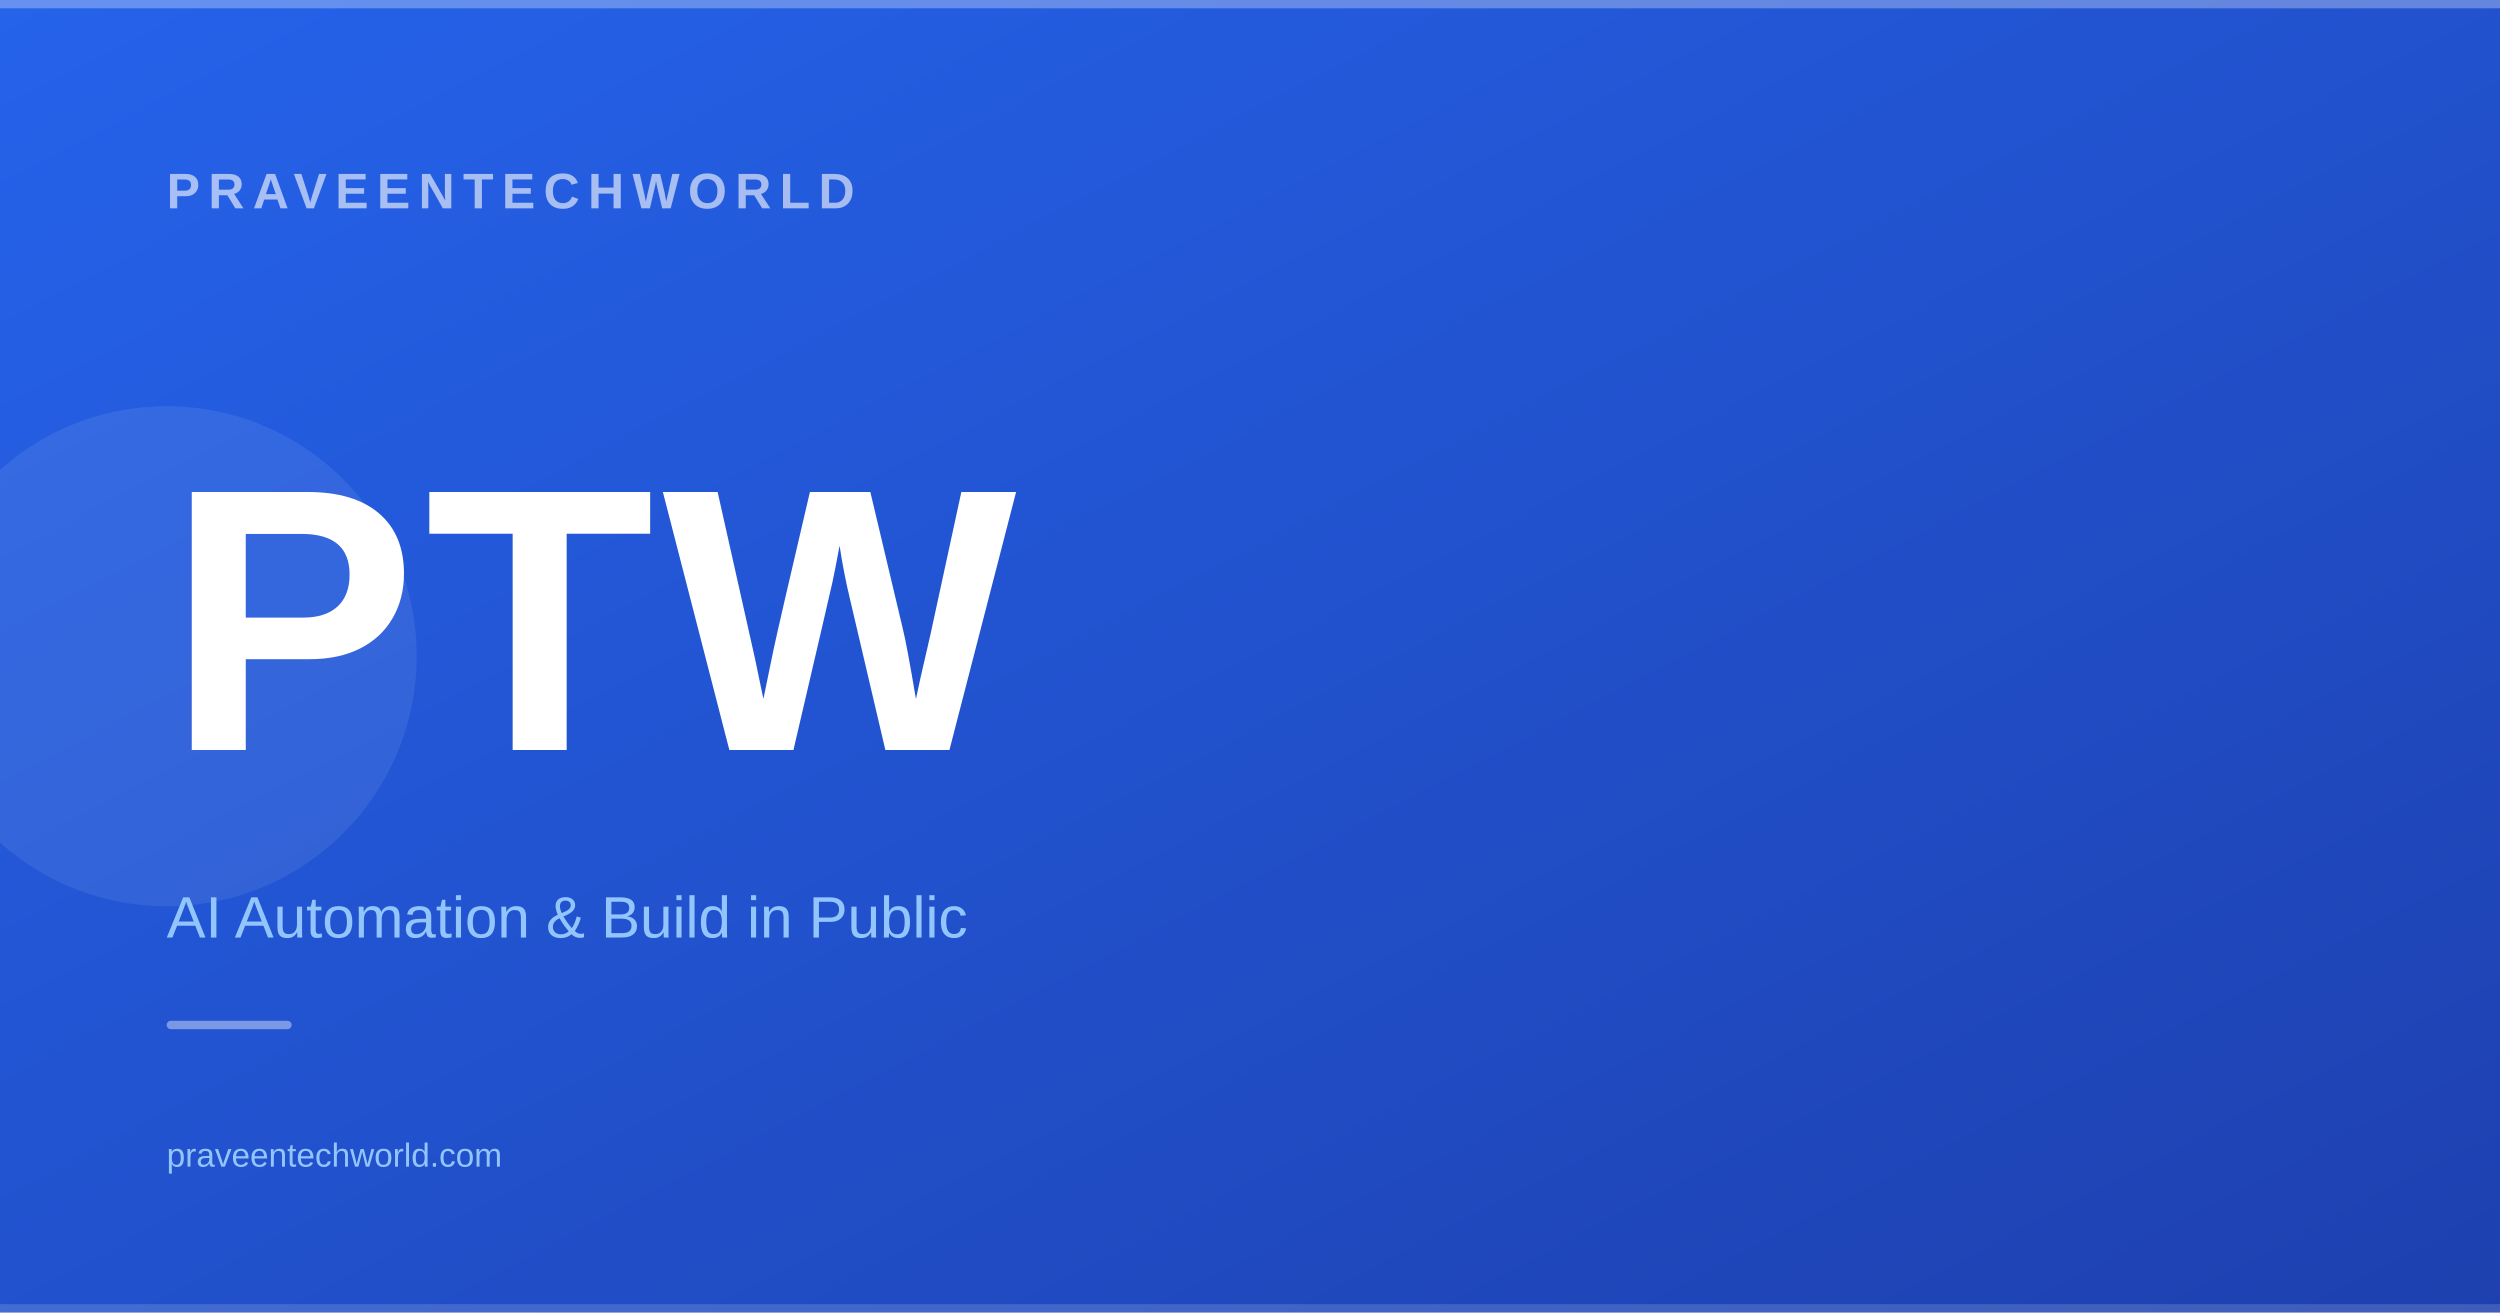
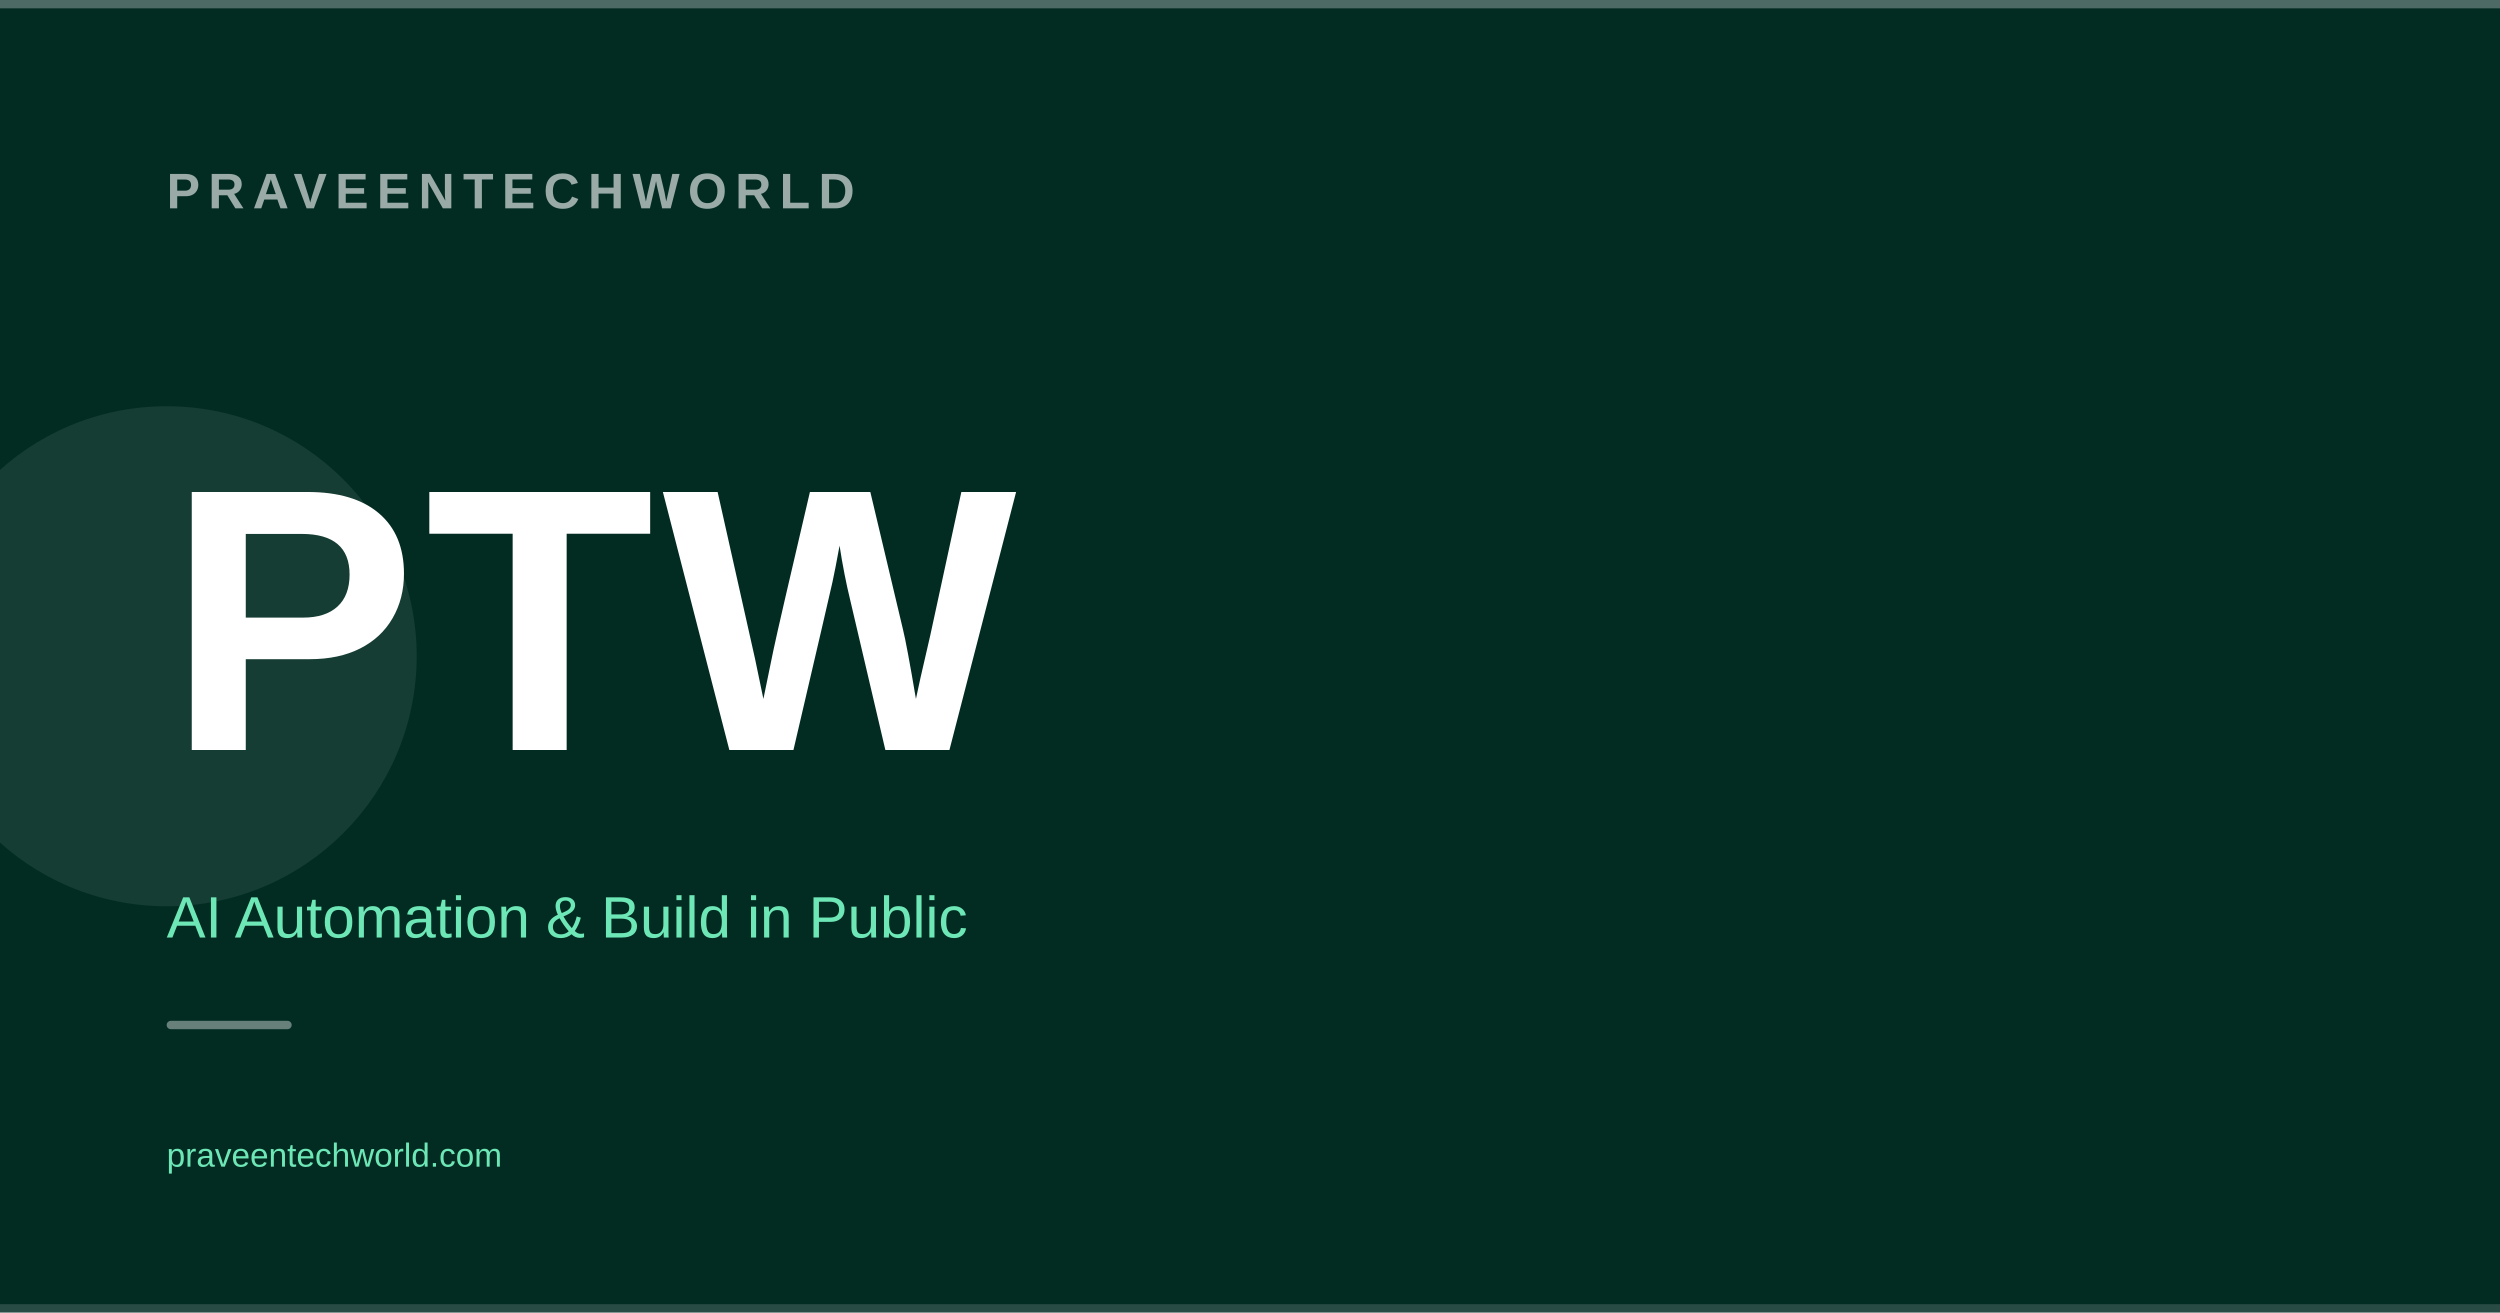
<svg xmlns="http://www.w3.org/2000/svg" viewBox="0 0 1200 630" width="1200" height="630">
-   <defs>
-     <linearGradient id="bg" x1="0" y1="0" x2="1" y2="1">
-       <stop offset="0%" stop-color="#2563eb" />
-       <stop offset="100%" stop-color="#1e40af" />
-     </linearGradient>
-   </defs>
-   <rect width="1200" height="630" fill="url(#bg)" />
+   <rect width="1200" height="630" fill="#022c22" />
  <rect x="0" y="0" width="1200" height="4" fill="#ffffff" opacity="0.3" />
  <text x="80" y="100" font-family="'Arial Black', Arial, sans-serif" font-size="24" fill="#ffffff" font-weight="900" letter-spacing="4" opacity="0.6">PRAVEENTECHWORLD</text>
  <circle cx="80" cy="315" r="120" fill="rgba(255,255,255,0.08)" />
  <text x="80" y="360" font-family="'Arial Black', Arial, sans-serif" font-size="180" font-weight="900" fill="#ffffff" letter-spacing="4">PTW</text>
-   <text x="80" y="450" font-family="Arial, sans-serif" font-size="28" fill="#93c5fd">AI Automation &amp; Build in Public</text>
+   <text x="80" y="450" font-family="Arial, sans-serif" font-size="28" fill="#6ee7b7">AI Automation &amp; Build in Public</text>
  <rect x="80" y="490" width="60" height="4" rx="2" fill="#ffffff" opacity="0.4" />
-   <text x="80" y="560" font-family="Arial, sans-serif" font-size="16" fill="#93c5fd">praveentechworld.com</text>
+   <text x="80" y="560" font-family="Arial, sans-serif" font-size="16" fill="#6ee7b7">praveentechworld.com</text>
  <rect x="0" y="626" width="1200" height="4" fill="#ffffff" opacity="0.15" />
</svg>
